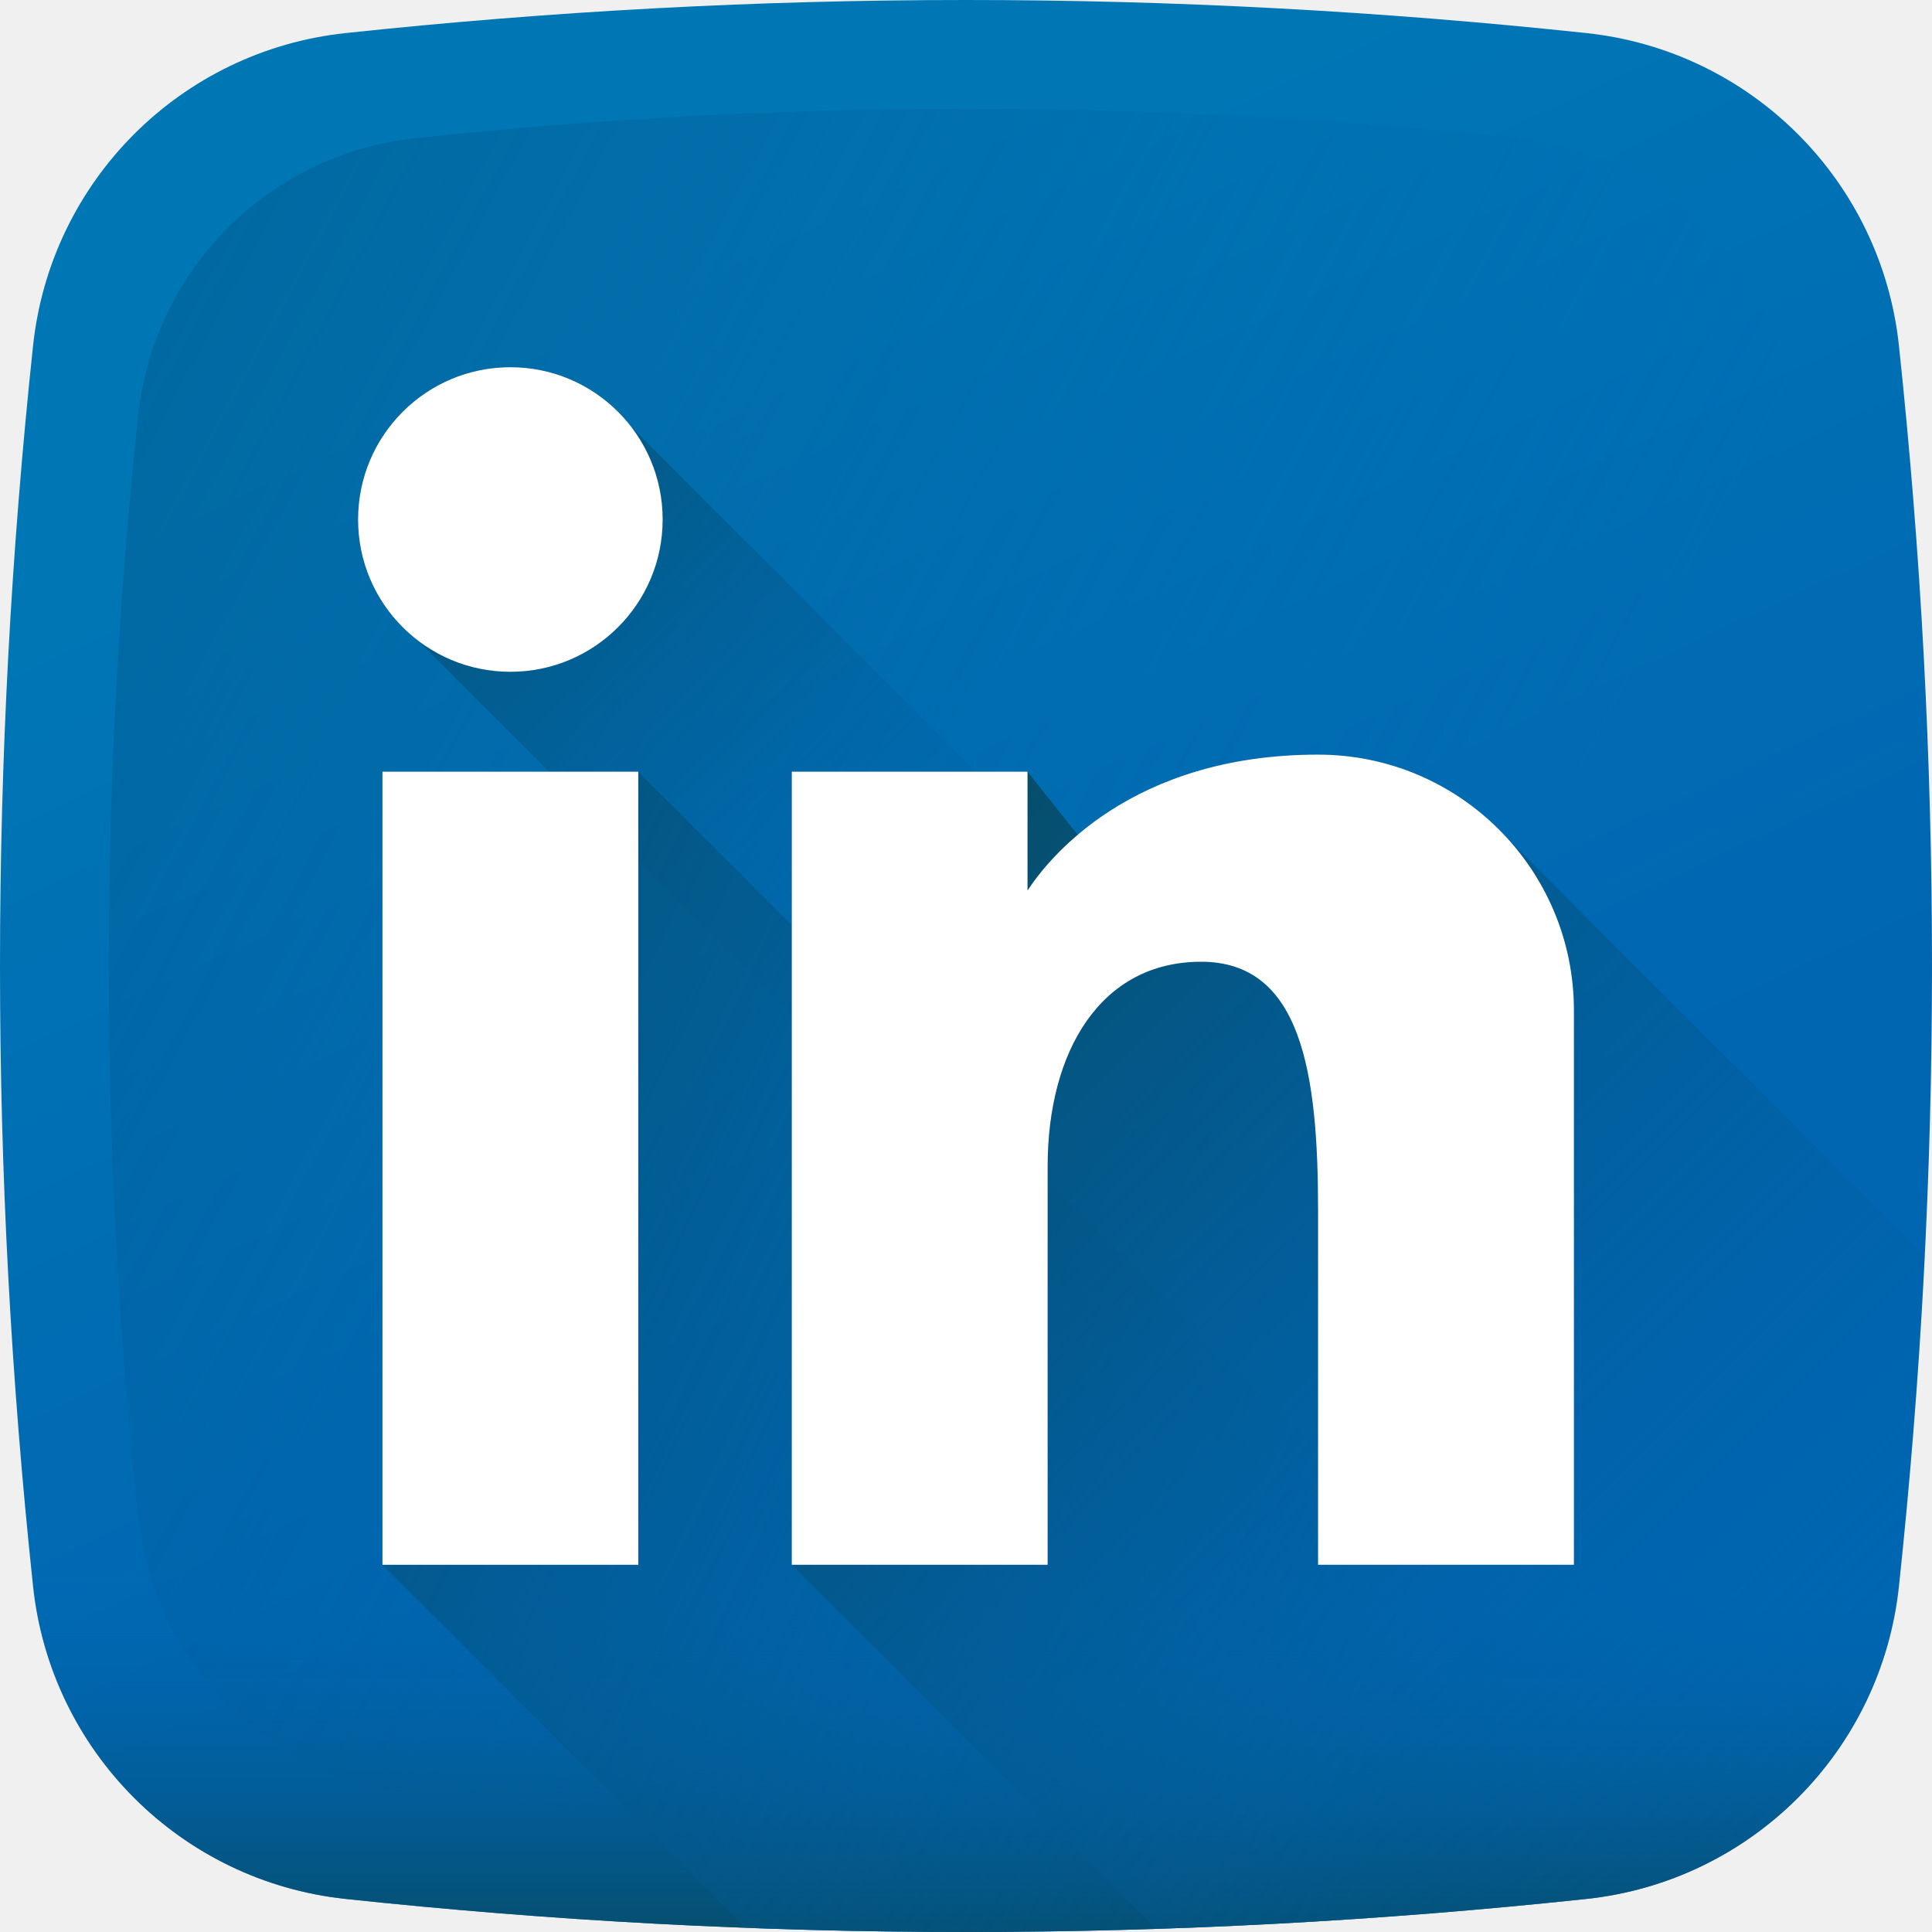
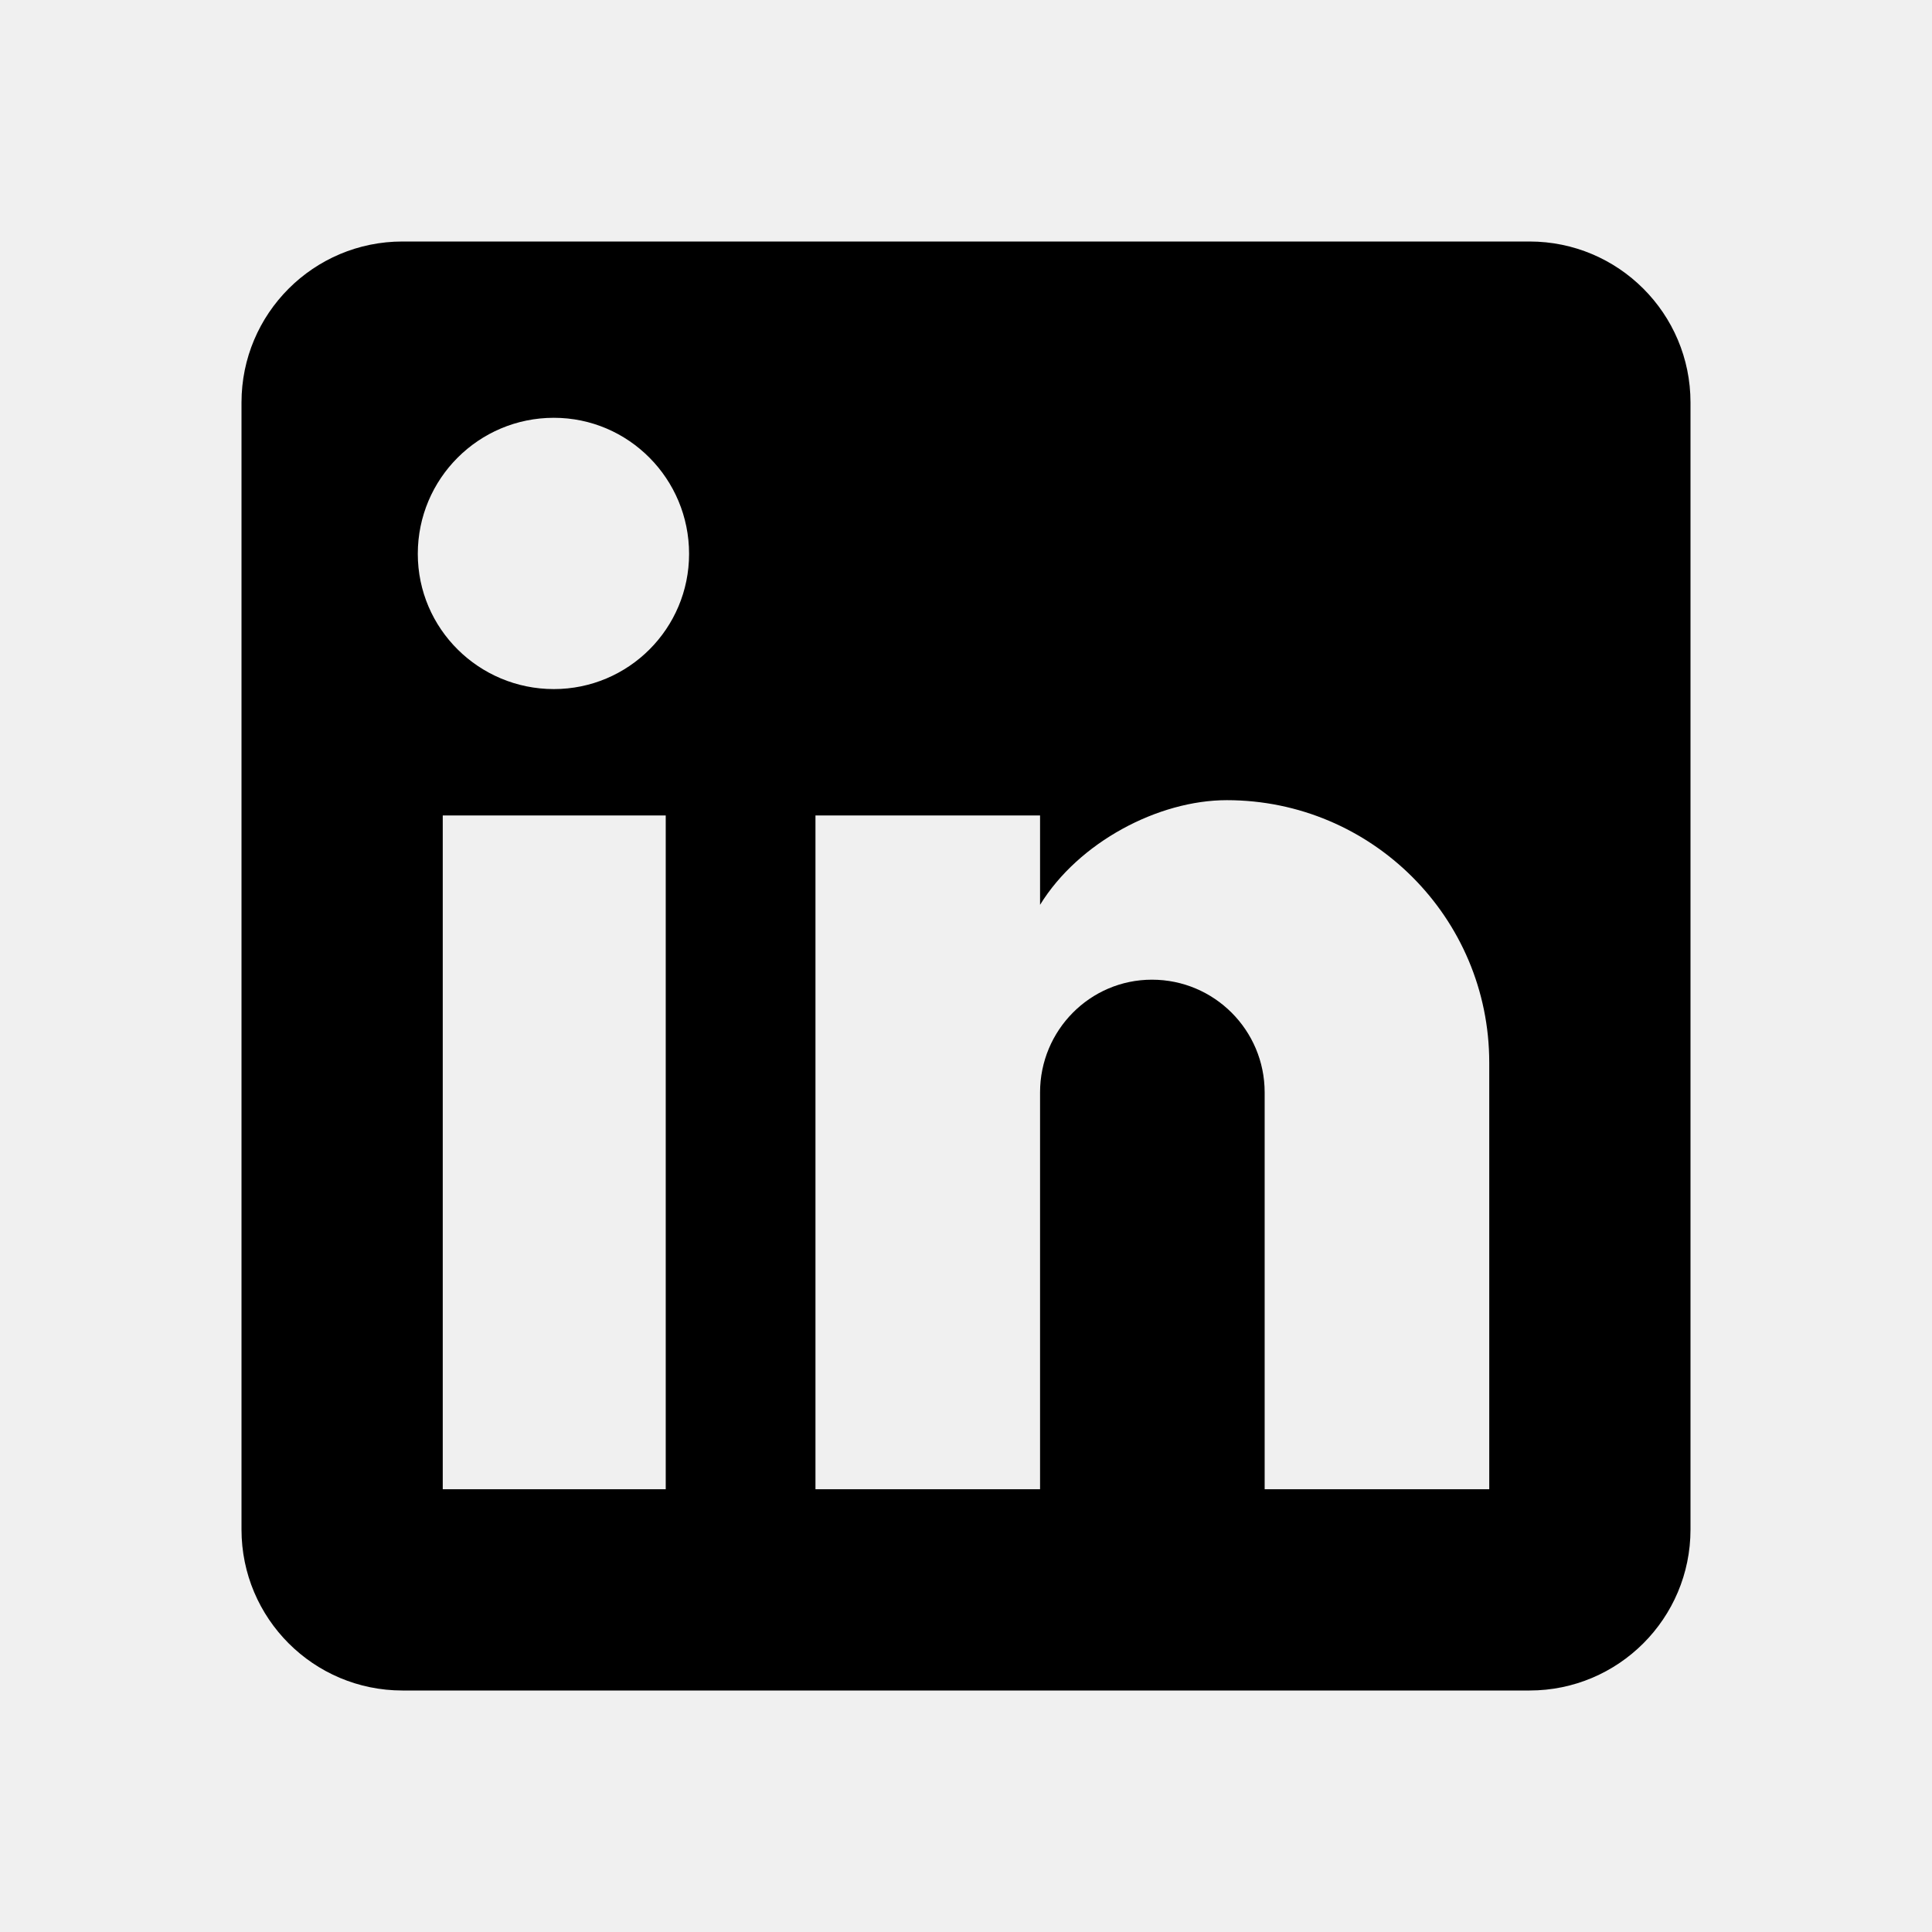
- <svg xmlns="http://www.w3.org/2000/svg" xmlns:xlink="http://www.w3.org/1999/xlink" height="512pt" viewBox="0 0 512 512" width="512pt">
-   <linearGradient id="a" gradientUnits="userSpaceOnUse" x1="169.994" x2="299.493" y1="71.986" y2="349.055">
-     <stop offset="0" stop-color="#0077b5" />
-     <stop offset="1" stop-color="#0066b2" />
-   </linearGradient>
-   <linearGradient id="b">
-     <stop offset="0" stop-color="#0066b2" stop-opacity="0" />
-     <stop offset="1" stop-color="#07485e" />
-   </linearGradient>
-   <linearGradient id="c" gradientUnits="userSpaceOnUse" x1="364.283" x2="-379.586" xlink:href="#b" y1="314.087" y2="-84.952" />
-   <linearGradient id="d" gradientUnits="userSpaceOnUse" x1="256" x2="256" xlink:href="#b" y1="415.827" y2="522.834" />
-   <linearGradient id="e" gradientUnits="userSpaceOnUse" x1="271.354" x2="79.917" xlink:href="#b" y1="273.775" y2="82.338" />
-   <linearGradient id="f" gradientUnits="userSpaceOnUse" x1="383.749" x2="-1.757" xlink:href="#b" y1="451.631" y2="270.925" />
-   <linearGradient id="g" gradientUnits="userSpaceOnUse" x1="477.531" x2="208.97" xlink:href="#b" y1="491.254" y2="222.693" />
-   <path d="m420.422 503.234c-109.504 11.688-219.34 11.688-328.844 0-43.664-4.66-78.152-39.148-82.812-82.816-11.688-109.504-11.688-219.336 0-328.84 4.66-43.664 39.148-78.152 82.812-82.812 109.504-11.688 219.336-11.688 328.84 0 43.668 4.66 78.156 39.148 82.816 82.812 11.688 109.504 11.688 219.336 0 328.84-4.66 43.668-39.145 78.156-82.812 82.816zm0 0" fill="url(#a)" />
-   <path d="m475.387 110.098c-4.133-38.746-34.734-69.352-73.484-73.488-97.172-10.367-194.633-10.367-291.805 0-38.746 4.137-69.352 34.742-73.488 73.488-10.367 97.172-10.367 194.633 0 291.801 4.137 38.75 34.742 69.355 73.488 73.488 97.172 10.371 194.633 10.371 291.801 0 38.75-4.133 69.355-34.738 73.488-73.488 10.371-97.168 10.371-194.629 0-291.801zm0 0" fill="url(#c)" />
-   <path d="m7.672 409.805c.352 3.539.715 7.078 1.094 10.617 4.66 43.664 39.148 78.152 82.816 82.812 109.504 11.688 219.336 11.688 328.84 0 43.668-4.66 78.152-39.148 82.812-82.812.379-3.539.742-7.078 1.098-10.617zm0 0" fill="url(#d)" />
-   <path d="m497.715 443.57-330.406-330.41c-7.379-9.629-18.988-15.844-32.055-15.844-22.289 0-40.359 18.066-40.359 40.355 0 13.07 6.219 24.68 15.848 32.055l329.258 329.262c26.613-8.855 47.824-29.305 57.715-55.418zm0 0" fill="url(#e)" />
-   <path d="m169.152 204.504h-67.801v210.18l96.203 96.203c74.305 2.812 148.66.27 222.863-7.652 12.973-1.383 25.125-5.418 35.938-11.527zm0 0" fill="url(#f)" />
-   <path d="m399.41 222.109c-12.402-13.598-30.258-22.129-50.105-22.129-31.395 0-51.656 11.027-63.715 21.266l-13.285-16.742h-62.473v210.18l96.492 96.492c38.055-1.238 76.094-3.887 114.098-7.941 43.668-4.66 78.152-39.148 82.812-82.812 3.117-29.195 5.395-58.414 6.848-87.641zm0 0" fill="url(#g)" />
-   <g fill="#fff">
-     <path d="m101.355 204.504h67.797v210.18h-67.797zm0 0" />
-     <path d="m349.305 199.98c-49.684 0-71.508 27.613-77 36.02v-31.496h-62.473v210.18h67.801v-105.574c0-30.508 14.043-54.238 40.68-54.238 26.633 0 30.992 29.539 30.992 65.863v93.949h67.801v-146.902c0-37.445-30.355-67.801-67.801-67.801zm0 0" />
-     <path d="m175.609 137.676c0 22.289-18.066 40.355-40.355 40.355-22.289 0-40.359-18.066-40.359-40.355 0-22.289 18.07-40.359 40.359-40.359 22.289 0 40.355 18.07 40.355 40.359zm0 0" />
-   </g>
+ <svg xmlns="http://www.w3.org/2000/svg" version="1.1" width="24" height="24" viewBox="0 0 24 24">
+   <path d="M19 3A2 2 0 0 1 21 5V19A2 2 0 0 1 19 21H5A2 2 0 0 1 3 19V5A2 2 0 0 1 5 3H19M18.5 18.5V13.2A3.26 3.26 0 0 0 15.24 9.94C14.39 9.94 13.4 10.46 12.92 11.24V10.13H10.13V18.5H12.92V13.57C12.92 12.8 13.54 12.17 14.31 12.17A1.4 1.4 0 0 1 15.71 13.57V18.5H18.5M6.88 8.56A1.68 1.68 0 0 0 8.56 6.88C8.56 5.95 7.81 5.19 6.88 5.19A1.69 1.69 0 0 0 5.19 6.88C5.19 7.81 5.95 8.56 6.88 8.56M8.27 18.5V10.13H5.5V18.5H8.27Z" />
</svg>
